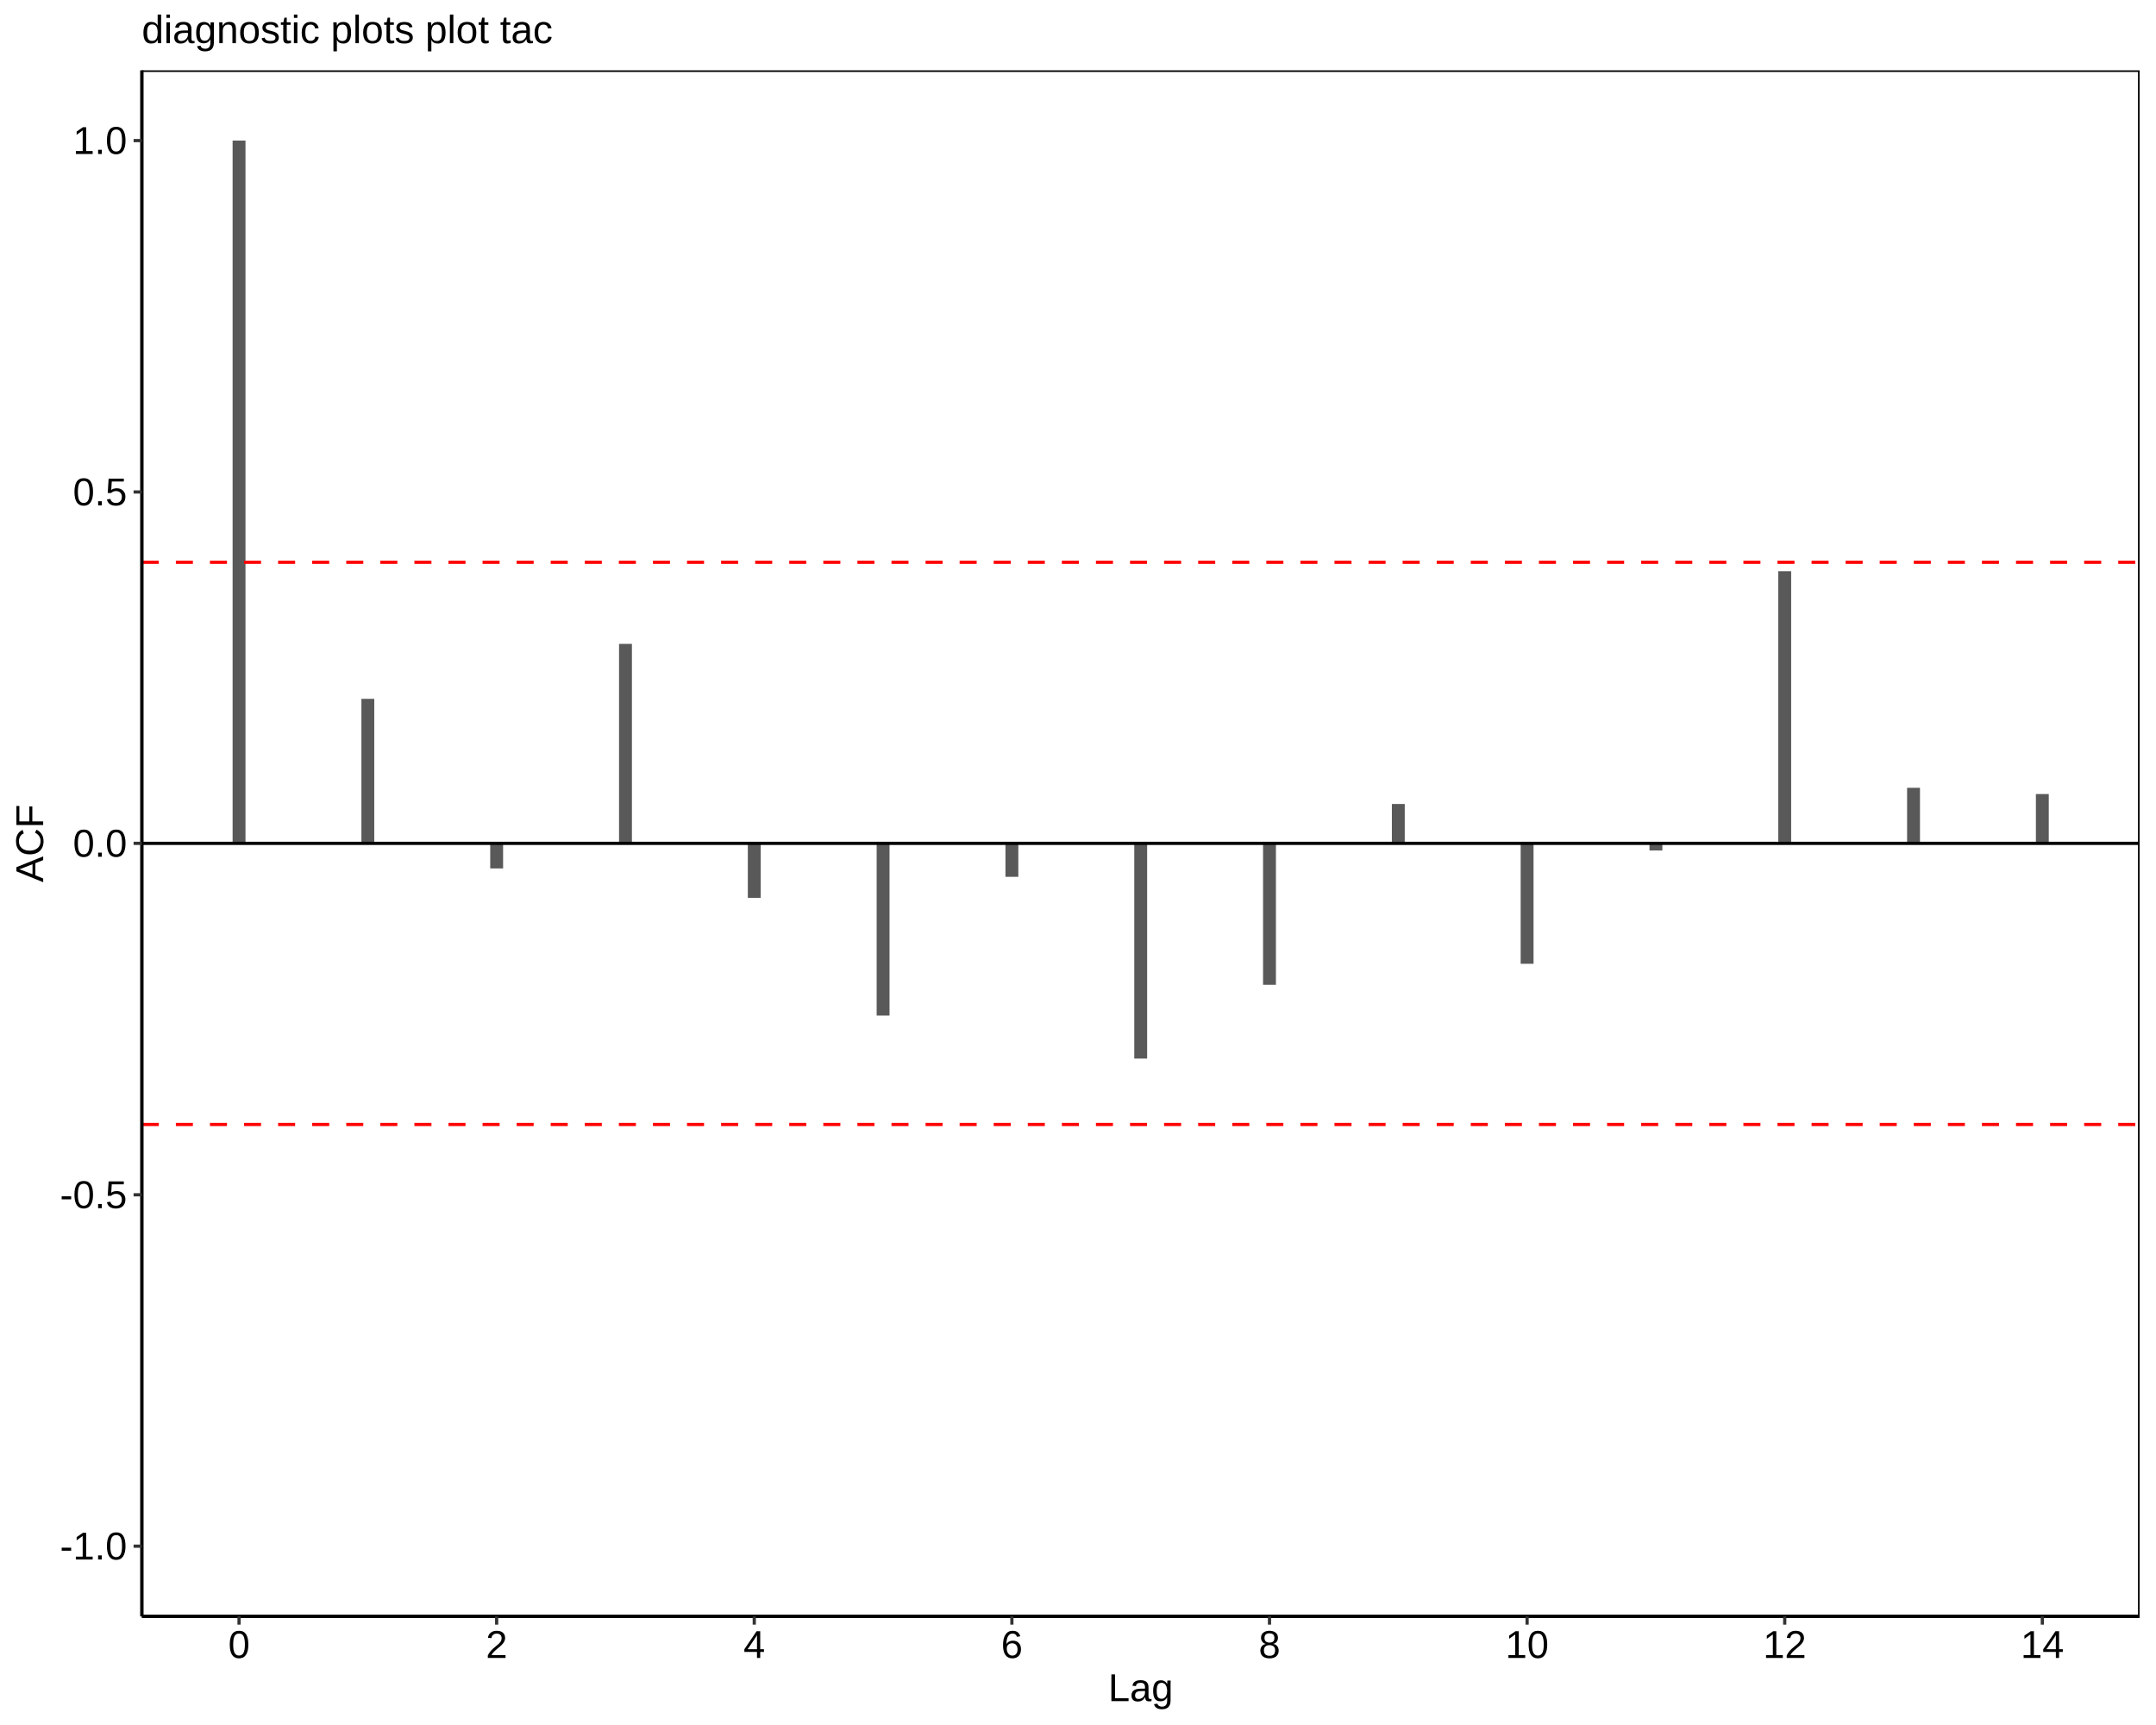
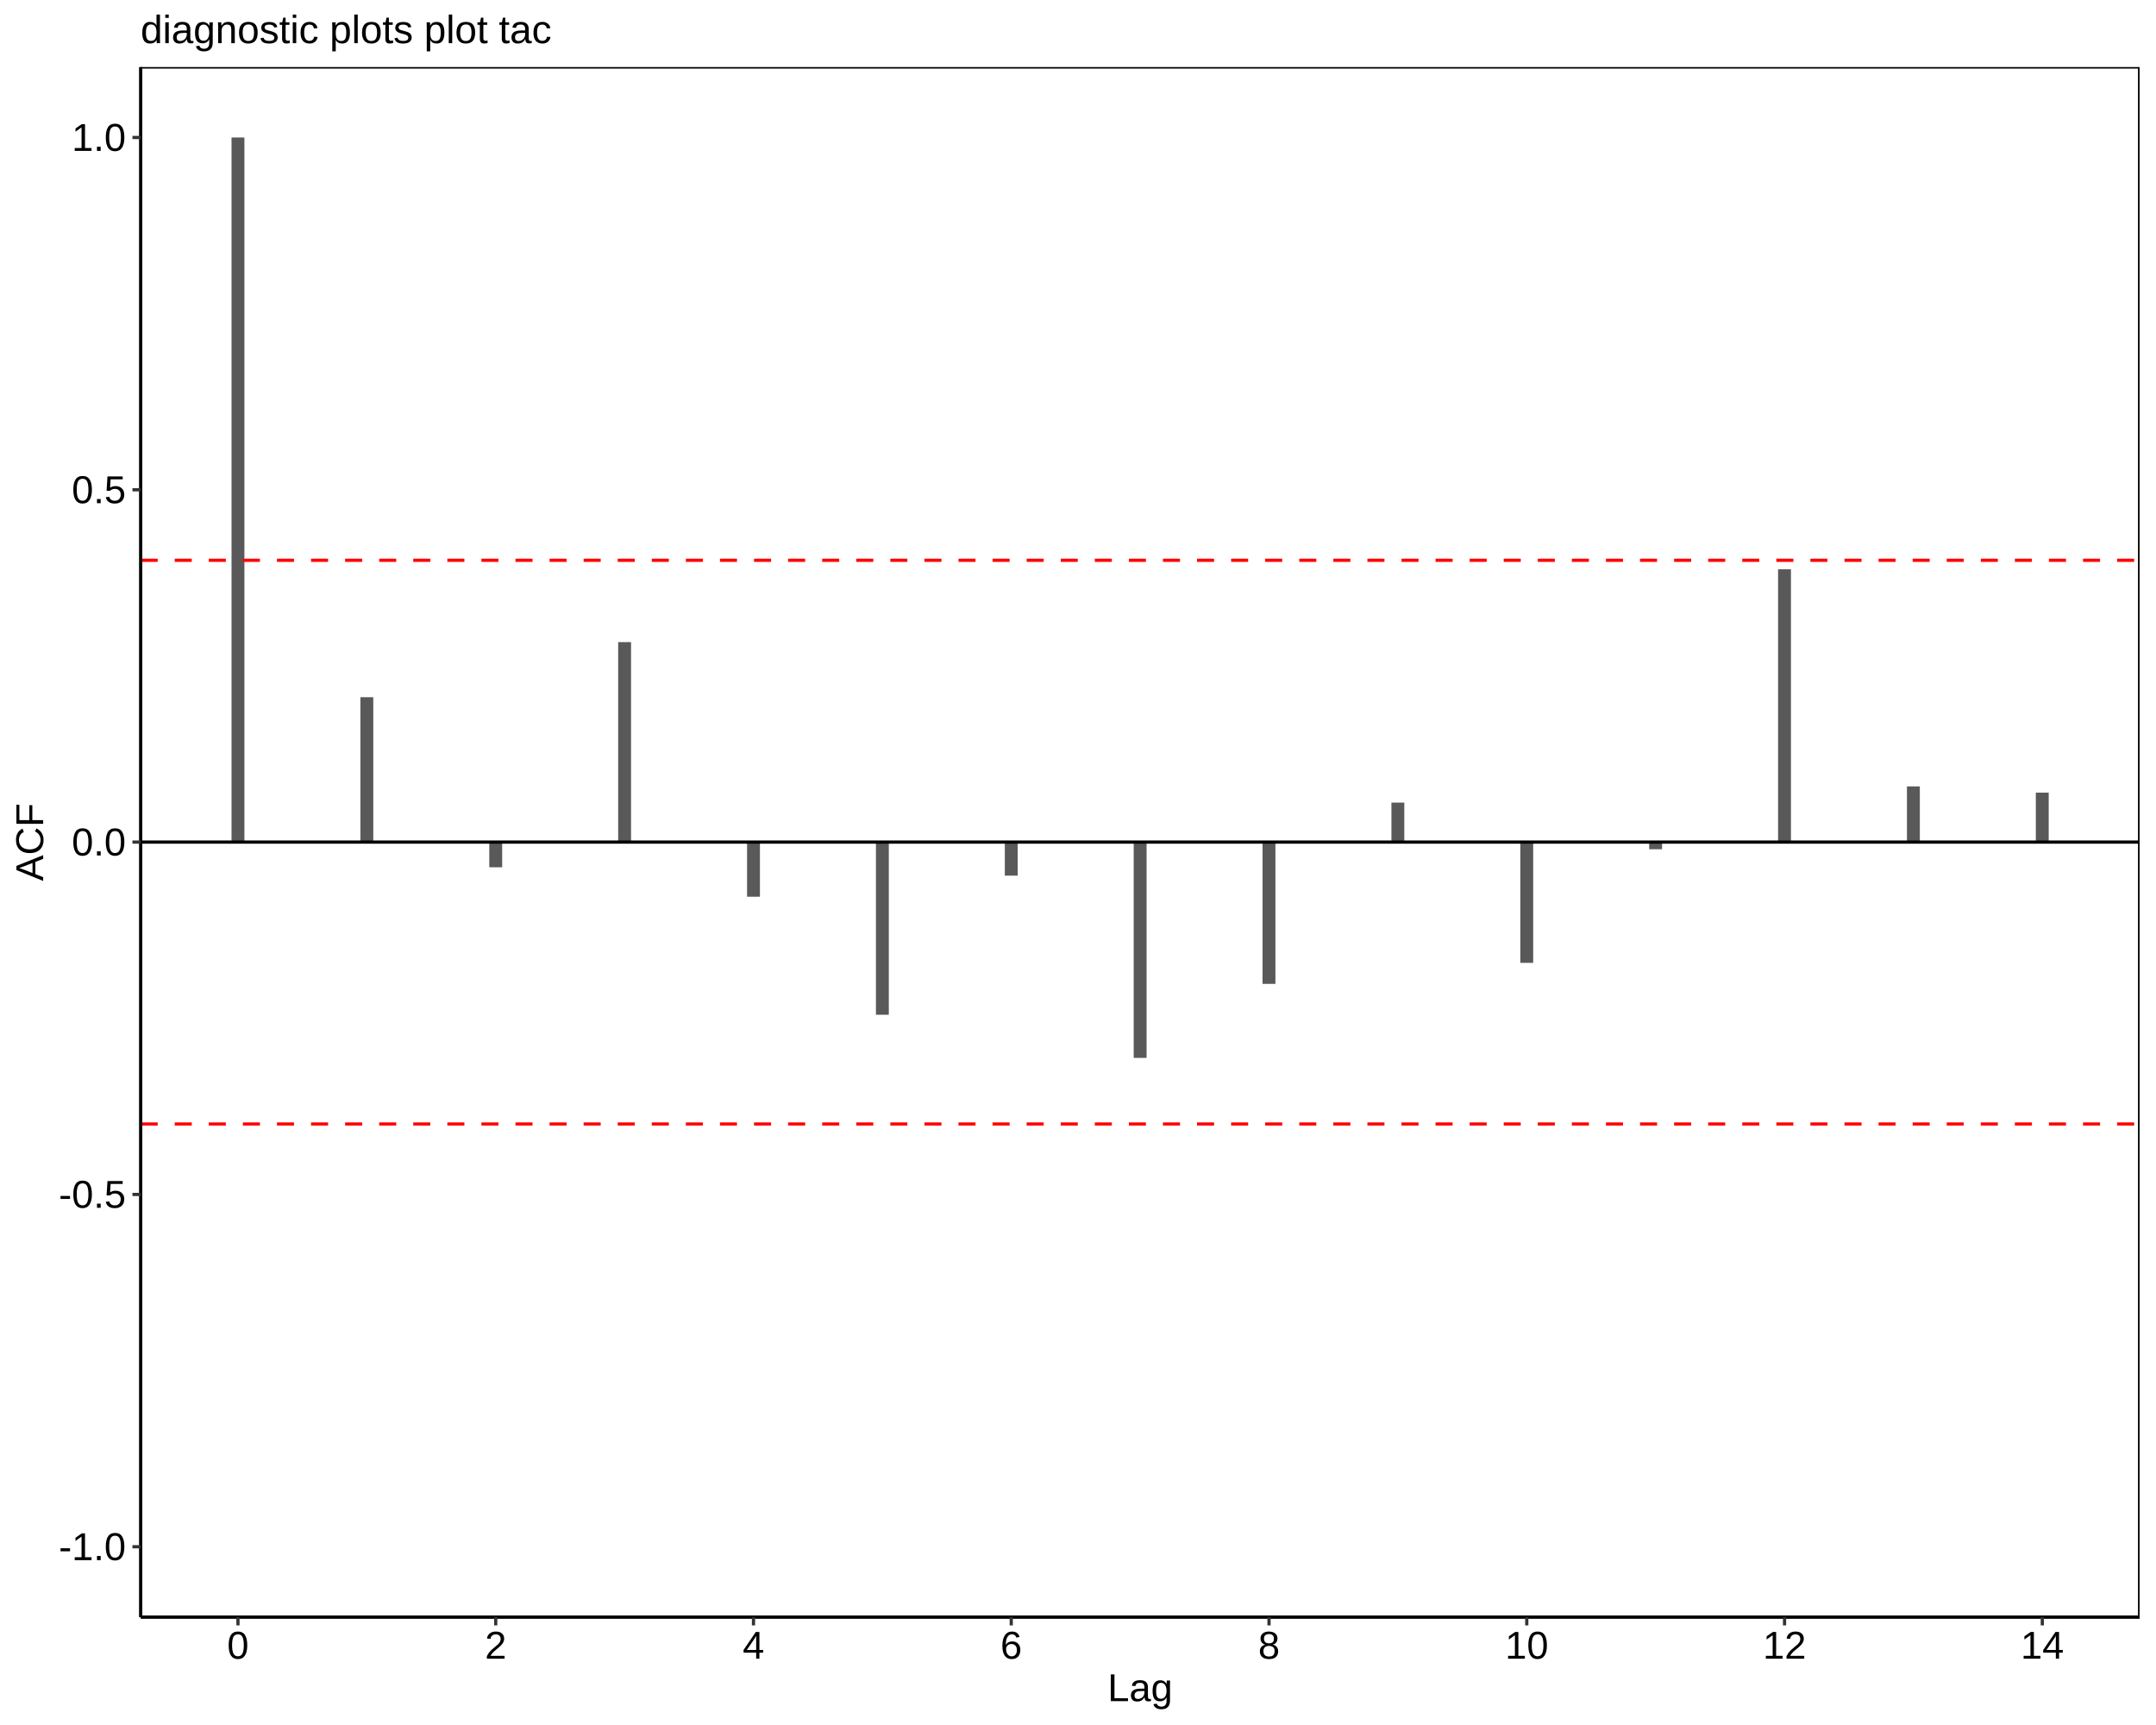
<svg xmlns="http://www.w3.org/2000/svg" viewBox="0 0 720.00 576.00">
  <defs>
    <style type="text/css">
    line, polyline, path, rect, circle {
      fill: none;
      stroke: #000000;
      stroke-linecap: round;
      stroke-linejoin: round;
      stroke-miterlimit: 10.00;
    }
  </style>
  </defs>
  <rect width="100%" height="100%" style="stroke: none; fill: #FFFFFF;" />
  <rect x="0.00" y="0.00" width="720.00" height="576.00" style="stroke-width: 1.07; stroke: #FFFFFF; fill: #FFFFFF;" />
  <defs>
-     <clipPath id="cpNDcuMzUzOHw3MTQuNTIxfDUzOS43NXwyMy40NzY3">
-       <rect x="47.35" y="23.48" width="667.17" height="516.27" />
+     <clipPath id="cpNDYuOTczNHw3MTQuNTIxfDU0MC4wMDZ8MjIuMzgwOA==">
+       <rect x="46.97" y="22.38" width="667.55" height="517.62" />
    </clipPath>
  </defs>
-   <rect x="163.71" y="281.61" width="4.30" height="8.37" style="stroke-width: 1.07; stroke: none; stroke-linecap: butt; fill: #595959;" clip-path="url(#cpNDcuMzUzOHw3MTQuNTIxfDUzOS43NXwyMy40NzY3)" />
-   <rect x="249.74" y="281.61" width="4.30" height="18.19" style="stroke-width: 1.07; stroke: none; stroke-linecap: butt; fill: #595959;" clip-path="url(#cpNDcuMzUzOHw3MTQuNTIxfDUzOS43NXwyMy40NzY3)" />
-   <rect x="292.76" y="281.61" width="4.30" height="57.50" style="stroke-width: 1.07; stroke: none; stroke-linecap: butt; fill: #595959;" clip-path="url(#cpNDcuMzUzOHw3MTQuNTIxfDUzOS43NXwyMy40NzY3)" />
-   <rect x="335.77" y="281.61" width="4.30" height="11.17" style="stroke-width: 1.07; stroke: none; stroke-linecap: butt; fill: #595959;" clip-path="url(#cpNDcuMzUzOHw3MTQuNTIxfDUzOS43NXwyMy40NzY3)" />
-   <rect x="378.79" y="281.61" width="4.30" height="71.86" style="stroke-width: 1.07; stroke: none; stroke-linecap: butt; fill: #595959;" clip-path="url(#cpNDcuMzUzOHw3MTQuNTIxfDUzOS43NXwyMy40NzY3)" />
-   <rect x="421.80" y="281.61" width="4.30" height="47.22" style="stroke-width: 1.07; stroke: none; stroke-linecap: butt; fill: #595959;" clip-path="url(#cpNDcuMzUzOHw3MTQuNTIxfDUzOS43NXwyMy40NzY3)" />
-   <rect x="507.83" y="281.61" width="4.30" height="40.21" style="stroke-width: 1.07; stroke: none; stroke-linecap: butt; fill: #595959;" clip-path="url(#cpNDcuMzUzOHw3MTQuNTIxfDUzOS43NXwyMy40NzY3)" />
-   <rect x="550.85" y="281.61" width="4.30" height="2.38" style="stroke-width: 1.07; stroke: none; stroke-linecap: butt; fill: #595959;" clip-path="url(#cpNDcuMzUzOHw3MTQuNTIxfDUzOS43NXwyMy40NzY3)" />
-   <rect x="77.68" y="46.94" width="4.30" height="234.67" style="stroke-width: 1.07; stroke: none; stroke-linecap: butt; fill: #595959;" clip-path="url(#cpNDcuMzUzOHw3MTQuNTIxfDUzOS43NXwyMy40NzY3)" />
-   <rect x="120.69" y="233.35" width="4.30" height="48.27" style="stroke-width: 1.07; stroke: none; stroke-linecap: butt; fill: #595959;" clip-path="url(#cpNDcuMzUzOHw3MTQuNTIxfDUzOS43NXwyMy40NzY3)" />
-   <rect x="206.73" y="215.00" width="4.30" height="66.61" style="stroke-width: 1.07; stroke: none; stroke-linecap: butt; fill: #595959;" clip-path="url(#cpNDcuMzUzOHw3MTQuNTIxfDUzOS43NXwyMy40NzY3)" />
-   <rect x="464.82" y="268.46" width="4.30" height="13.15" style="stroke-width: 1.07; stroke: none; stroke-linecap: butt; fill: #595959;" clip-path="url(#cpNDcuMzUzOHw3MTQuNTIxfDUzOS43NXwyMy40NzY3)" />
-   <rect x="593.86" y="190.74" width="4.30" height="90.87" style="stroke-width: 1.07; stroke: none; stroke-linecap: butt; fill: #595959;" clip-path="url(#cpNDcuMzUzOHw3MTQuNTIxfDUzOS43NXwyMy40NzY3)" />
-   <rect x="636.88" y="263.06" width="4.30" height="18.55" style="stroke-width: 1.07; stroke: none; stroke-linecap: butt; fill: #595959;" clip-path="url(#cpNDcuMzUzOHw3MTQuNTIxfDUzOS43NXwyMy40NzY3)" />
-   <rect x="679.89" y="265.14" width="4.30" height="16.48" style="stroke-width: 1.07; stroke: none; stroke-linecap: butt; fill: #595959;" clip-path="url(#cpNDcuMzUzOHw3MTQuNTIxfDUzOS43NXwyMy40NzY3)" />
-   <line x1="47.35" y1="281.61" x2="714.52" y2="281.61" style="stroke-width: 1.07; stroke-linecap: butt;" clip-path="url(#cpNDcuMzUzOHw3MTQuNTIxfDUzOS43NXwyMy40NzY3)" />
-   <line x1="47.35" y1="187.75" x2="714.52" y2="187.75" style="stroke-width: 1.07; stroke: #FF0000; stroke-dasharray: 5.69,5.69; stroke-linecap: butt;" clip-path="url(#cpNDcuMzUzOHw3MTQuNTIxfDUzOS43NXwyMy40NzY3)" />
-   <line x1="47.35" y1="375.48" x2="714.52" y2="375.48" style="stroke-width: 1.07; stroke: #FF0000; stroke-dasharray: 5.69,5.69; stroke-linecap: butt;" clip-path="url(#cpNDcuMzUzOHw3MTQuNTIxfDUzOS43NXwyMy40NzY3)" />
-   <rect x="47.35" y="23.48" width="667.17" height="516.27" style="stroke-width: 1.07;" clip-path="url(#cpNDcuMzUzOHw3MTQuNTIxfDUzOS43NXwyMy40NzY3)" />
+   <rect x="163.40" y="281.19" width="4.30" height="8.40" style="stroke-width: 1.07; stroke: none; stroke-linecap: butt; fill: #595959;" clip-path="url(#cpNDYuOTczNHw3MTQuNTIxfDU0MC4wMDZ8MjIuMzgwOA==)" />
+   <rect x="249.48" y="281.19" width="4.30" height="18.24" style="stroke-width: 1.07; stroke: none; stroke-linecap: butt; fill: #595959;" clip-path="url(#cpNDYuOTczNHw3MTQuNTIxfDU0MC4wMDZ8MjIuMzgwOA==)" />
+   <rect x="292.52" y="281.19" width="4.30" height="57.65" style="stroke-width: 1.07; stroke: none; stroke-linecap: butt; fill: #595959;" clip-path="url(#cpNDYuOTczNHw3MTQuNTIxfDU0MC4wMDZ8MjIuMzgwOA==)" />
+   <rect x="335.56" y="281.19" width="4.30" height="11.20" style="stroke-width: 1.07; stroke: none; stroke-linecap: butt; fill: #595959;" clip-path="url(#cpNDYuOTczNHw3MTQuNTIxfDU0MC4wMDZ8MjIuMzgwOA==)" />
+   <rect x="378.60" y="281.19" width="4.30" height="72.05" style="stroke-width: 1.07; stroke: none; stroke-linecap: butt; fill: #595959;" clip-path="url(#cpNDYuOTczNHw3MTQuNTIxfDU0MC4wMDZ8MjIuMzgwOA==)" />
+   <rect x="421.63" y="281.19" width="4.30" height="47.34" style="stroke-width: 1.07; stroke: none; stroke-linecap: butt; fill: #595959;" clip-path="url(#cpNDYuOTczNHw3MTQuNTIxfDU0MC4wMDZ8MjIuMzgwOA==)" />
+   <rect x="507.71" y="281.19" width="4.30" height="40.32" style="stroke-width: 1.07; stroke: none; stroke-linecap: butt; fill: #595959;" clip-path="url(#cpNDYuOTczNHw3MTQuNTIxfDU0MC4wMDZ8MjIuMzgwOA==)" />
+   <rect x="550.75" y="281.19" width="4.30" height="2.38" style="stroke-width: 1.07; stroke: none; stroke-linecap: butt; fill: #595959;" clip-path="url(#cpNDYuOTczNHw3MTQuNTIxfDU0MC4wMDZ8MjIuMzgwOA==)" />
+   <rect x="77.32" y="45.91" width="4.30" height="235.28" style="stroke-width: 1.07; stroke: none; stroke-linecap: butt; fill: #595959;" clip-path="url(#cpNDYuOTczNHw3MTQuNTIxfDU0MC4wMDZ8MjIuMzgwOA==)" />
+   <rect x="120.36" y="232.80" width="4.30" height="48.39" style="stroke-width: 1.07; stroke: none; stroke-linecap: butt; fill: #595959;" clip-path="url(#cpNDYuOTczNHw3MTQuNTIxfDU0MC4wMDZ8MjIuMzgwOA==)" />
+   <rect x="206.44" y="214.41" width="4.30" height="66.78" style="stroke-width: 1.07; stroke: none; stroke-linecap: butt; fill: #595959;" clip-path="url(#cpNDYuOTczNHw3MTQuNTIxfDU0MC4wMDZ8MjIuMzgwOA==)" />
+   <rect x="464.67" y="268.00" width="4.30" height="13.19" style="stroke-width: 1.07; stroke: none; stroke-linecap: butt; fill: #595959;" clip-path="url(#cpNDYuOTczNHw3MTQuNTIxfDU0MC4wMDZ8MjIuMzgwOA==)" />
+   <rect x="593.79" y="190.09" width="4.30" height="91.11" style="stroke-width: 1.07; stroke: none; stroke-linecap: butt; fill: #595959;" clip-path="url(#cpNDYuOTczNHw3MTQuNTIxfDU0MC4wMDZ8MjIuMzgwOA==)" />
+   <rect x="636.83" y="262.59" width="4.30" height="18.60" style="stroke-width: 1.07; stroke: none; stroke-linecap: butt; fill: #595959;" clip-path="url(#cpNDYuOTczNHw3MTQuNTIxfDU0MC4wMDZ8MjIuMzgwOA==)" />
+   <rect x="679.87" y="264.67" width="4.30" height="16.52" style="stroke-width: 1.07; stroke: none; stroke-linecap: butt; fill: #595959;" clip-path="url(#cpNDYuOTczNHw3MTQuNTIxfDU0MC4wMDZ8MjIuMzgwOA==)" />
+   <line x1="46.97" y1="281.19" x2="714.52" y2="281.19" style="stroke-width: 1.07; stroke-linecap: butt;" clip-path="url(#cpNDYuOTczNHw3MTQuNTIxfDU0MC4wMDZ8MjIuMzgwOA==)" />
+   <line x1="46.97" y1="187.08" x2="714.52" y2="187.08" style="stroke-width: 1.07; stroke: #FF0000; stroke-dasharray: 5.69,5.69; stroke-linecap: butt;" clip-path="url(#cpNDYuOTczNHw3MTQuNTIxfDU0MC4wMDZ8MjIuMzgwOA==)" />
+   <line x1="46.97" y1="375.31" x2="714.52" y2="375.31" style="stroke-width: 1.07; stroke: #FF0000; stroke-dasharray: 5.69,5.69; stroke-linecap: butt;" clip-path="url(#cpNDYuOTczNHw3MTQuNTIxfDU0MC4wMDZ8MjIuMzgwOA==)" />
+   <rect x="46.97" y="22.38" width="667.55" height="517.62" style="stroke-width: 1.07;" clip-path="url(#cpNDYuOTczNHw3MTQuNTIxfDU0MC4wMDZ8MjIuMzgwOA==)" />
  <defs>
    <clipPath id="cpMHw3MjB8NTc2fDA=">
      <rect x="0.00" y="0.00" width="720.00" height="576.00" />
    </clipPath>
  </defs>
-   <polyline points="47.35,539.75 47.35,23.48 " style="stroke-width: 1.07; stroke-linecap: butt;" clip-path="url(#cpMHw3MjB8NTc2fDA=)" />
+   <polyline points="46.97,540.01 46.97,22.38 " style="stroke-width: 1.07; stroke-linecap: butt;" clip-path="url(#cpMHw3MjB8NTc2fDA=)" />
  <g clip-path="url(#cpMHw3MjB8NTc2fDA=)">
-     <text x="20.02" y="520.75" style="font-size: 13.00px; font-family: Liberation Sans;" textLength="22.40px" lengthAdjust="spacingAndGlyphs">-1.0</text>
+     <text x="19.64" y="520.95" style="font-size: 13.00px; font-family: Liberation Sans;" textLength="22.40px" lengthAdjust="spacingAndGlyphs">-1.0</text>
  </g>
  <g clip-path="url(#cpMHw3MjB8NTc2fDA=)">
-     <text x="20.02" y="403.42" style="font-size: 13.00px; font-family: Liberation Sans;" textLength="22.40px" lengthAdjust="spacingAndGlyphs">-0.5</text>
+     <text x="19.64" y="403.30" style="font-size: 13.00px; font-family: Liberation Sans;" textLength="22.40px" lengthAdjust="spacingAndGlyphs">-0.5</text>
  </g>
  <g clip-path="url(#cpMHw3MjB8NTc2fDA=)">
-     <text x="24.35" y="286.08" style="font-size: 13.00px; font-family: Liberation Sans;" textLength="18.07px" lengthAdjust="spacingAndGlyphs">0.0</text>
+     <text x="23.97" y="285.66" style="font-size: 13.00px; font-family: Liberation Sans;" textLength="18.07px" lengthAdjust="spacingAndGlyphs">0.0</text>
  </g>
  <g clip-path="url(#cpMHw3MjB8NTc2fDA=)">
-     <text x="24.35" y="168.75" style="font-size: 13.00px; font-family: Liberation Sans;" textLength="18.07px" lengthAdjust="spacingAndGlyphs">0.5</text>
+     <text x="23.97" y="168.02" style="font-size: 13.00px; font-family: Liberation Sans;" textLength="18.07px" lengthAdjust="spacingAndGlyphs">0.5</text>
  </g>
  <g clip-path="url(#cpMHw3MjB8NTc2fDA=)">
-     <text x="24.35" y="51.41" style="font-size: 13.00px; font-family: Liberation Sans;" textLength="18.07px" lengthAdjust="spacingAndGlyphs">1.0</text>
+     <text x="23.97" y="50.38" style="font-size: 13.00px; font-family: Liberation Sans;" textLength="18.07px" lengthAdjust="spacingAndGlyphs">1.0</text>
  </g>
-   <polyline points="44.61,516.28 47.35,516.28 " style="stroke-width: 1.07; stroke: #333333; stroke-linecap: butt;" clip-path="url(#cpMHw3MjB8NTc2fDA=)" />
-   <polyline points="44.61,398.95 47.35,398.95 " style="stroke-width: 1.07; stroke: #333333; stroke-linecap: butt;" clip-path="url(#cpMHw3MjB8NTc2fDA=)" />
-   <polyline points="44.61,281.61 47.35,281.61 " style="stroke-width: 1.07; stroke: #333333; stroke-linecap: butt;" clip-path="url(#cpMHw3MjB8NTc2fDA=)" />
-   <polyline points="44.61,164.28 47.35,164.28 " style="stroke-width: 1.07; stroke: #333333; stroke-linecap: butt;" clip-path="url(#cpMHw3MjB8NTc2fDA=)" />
-   <polyline points="44.61,46.94 47.35,46.94 " style="stroke-width: 1.07; stroke: #333333; stroke-linecap: butt;" clip-path="url(#cpMHw3MjB8NTc2fDA=)" />
-   <polyline points="47.35,539.75 714.52,539.75 " style="stroke-width: 1.07; stroke-linecap: butt;" clip-path="url(#cpMHw3MjB8NTc2fDA=)" />
-   <polyline points="79.83,542.49 79.83,539.75 " style="stroke-width: 1.07; stroke: #333333; stroke-linecap: butt;" clip-path="url(#cpMHw3MjB8NTc2fDA=)" />
-   <polyline points="165.86,542.49 165.86,539.75 " style="stroke-width: 1.07; stroke: #333333; stroke-linecap: butt;" clip-path="url(#cpMHw3MjB8NTc2fDA=)" />
-   <polyline points="251.89,542.49 251.89,539.75 " style="stroke-width: 1.07; stroke: #333333; stroke-linecap: butt;" clip-path="url(#cpMHw3MjB8NTc2fDA=)" />
-   <polyline points="337.92,542.49 337.92,539.75 " style="stroke-width: 1.07; stroke: #333333; stroke-linecap: butt;" clip-path="url(#cpMHw3MjB8NTc2fDA=)" />
-   <polyline points="423.95,542.49 423.95,539.75 " style="stroke-width: 1.07; stroke: #333333; stroke-linecap: butt;" clip-path="url(#cpMHw3MjB8NTc2fDA=)" />
-   <polyline points="509.98,542.49 509.98,539.75 " style="stroke-width: 1.07; stroke: #333333; stroke-linecap: butt;" clip-path="url(#cpMHw3MjB8NTc2fDA=)" />
-   <polyline points="596.01,542.49 596.01,539.75 " style="stroke-width: 1.07; stroke: #333333; stroke-linecap: butt;" clip-path="url(#cpMHw3MjB8NTc2fDA=)" />
-   <polyline points="682.04,542.49 682.04,539.75 " style="stroke-width: 1.07; stroke: #333333; stroke-linecap: butt;" clip-path="url(#cpMHw3MjB8NTc2fDA=)" />
+   <polyline points="44.23,516.48 46.97,516.48 " style="stroke-width: 1.07; stroke: #333333; stroke-linecap: butt;" clip-path="url(#cpMHw3MjB8NTc2fDA=)" />
+   <polyline points="44.23,398.84 46.97,398.84 " style="stroke-width: 1.07; stroke: #333333; stroke-linecap: butt;" clip-path="url(#cpMHw3MjB8NTc2fDA=)" />
+   <polyline points="44.23,281.19 46.97,281.19 " style="stroke-width: 1.07; stroke: #333333; stroke-linecap: butt;" clip-path="url(#cpMHw3MjB8NTc2fDA=)" />
+   <polyline points="44.23,163.55 46.97,163.55 " style="stroke-width: 1.07; stroke: #333333; stroke-linecap: butt;" clip-path="url(#cpMHw3MjB8NTc2fDA=)" />
+   <polyline points="44.23,45.91 46.97,45.91 " style="stroke-width: 1.07; stroke: #333333; stroke-linecap: butt;" clip-path="url(#cpMHw3MjB8NTc2fDA=)" />
+   <polyline points="46.97,540.01 714.52,540.01 " style="stroke-width: 1.07; stroke-linecap: butt;" clip-path="url(#cpMHw3MjB8NTc2fDA=)" />
+   <polyline points="79.47,542.75 79.47,540.01 " style="stroke-width: 1.07; stroke: #333333; stroke-linecap: butt;" clip-path="url(#cpMHw3MjB8NTc2fDA=)" />
+   <polyline points="165.55,542.75 165.55,540.01 " style="stroke-width: 1.07; stroke: #333333; stroke-linecap: butt;" clip-path="url(#cpMHw3MjB8NTc2fDA=)" />
+   <polyline points="251.63,542.75 251.63,540.01 " style="stroke-width: 1.07; stroke: #333333; stroke-linecap: butt;" clip-path="url(#cpMHw3MjB8NTc2fDA=)" />
+   <polyline points="337.71,542.75 337.71,540.01 " style="stroke-width: 1.07; stroke: #333333; stroke-linecap: butt;" clip-path="url(#cpMHw3MjB8NTc2fDA=)" />
+   <polyline points="423.79,542.75 423.79,540.01 " style="stroke-width: 1.07; stroke: #333333; stroke-linecap: butt;" clip-path="url(#cpMHw3MjB8NTc2fDA=)" />
+   <polyline points="509.87,542.75 509.87,540.01 " style="stroke-width: 1.07; stroke: #333333; stroke-linecap: butt;" clip-path="url(#cpMHw3MjB8NTc2fDA=)" />
+   <polyline points="595.95,542.75 595.95,540.01 " style="stroke-width: 1.07; stroke: #333333; stroke-linecap: butt;" clip-path="url(#cpMHw3MjB8NTc2fDA=)" />
+   <polyline points="682.03,542.75 682.03,540.01 " style="stroke-width: 1.07; stroke: #333333; stroke-linecap: butt;" clip-path="url(#cpMHw3MjB8NTc2fDA=)" />
  <g clip-path="url(#cpMHw3MjB8NTc2fDA=)">
-     <text x="76.22" y="553.62" style="font-size: 13.00px; font-family: Liberation Sans;" textLength="7.23px" lengthAdjust="spacingAndGlyphs">0</text>
+     <text x="75.85" y="553.87" style="font-size: 13.00px; font-family: Liberation Sans;" textLength="7.23px" lengthAdjust="spacingAndGlyphs">0</text>
  </g>
  <g clip-path="url(#cpMHw3MjB8NTc2fDA=)">
-     <text x="162.25" y="553.62" style="font-size: 13.00px; font-family: Liberation Sans;" textLength="7.23px" lengthAdjust="spacingAndGlyphs">2</text>
+     <text x="161.93" y="553.87" style="font-size: 13.00px; font-family: Liberation Sans;" textLength="7.23px" lengthAdjust="spacingAndGlyphs">2</text>
  </g>
  <g clip-path="url(#cpMHw3MjB8NTc2fDA=)">
-     <text x="248.28" y="553.62" style="font-size: 13.00px; font-family: Liberation Sans;" textLength="7.23px" lengthAdjust="spacingAndGlyphs">4</text>
+     <text x="248.01" y="553.87" style="font-size: 13.00px; font-family: Liberation Sans;" textLength="7.23px" lengthAdjust="spacingAndGlyphs">4</text>
  </g>
  <g clip-path="url(#cpMHw3MjB8NTc2fDA=)">
-     <text x="334.31" y="553.62" style="font-size: 13.00px; font-family: Liberation Sans;" textLength="7.23px" lengthAdjust="spacingAndGlyphs">6</text>
+     <text x="334.09" y="553.87" style="font-size: 13.00px; font-family: Liberation Sans;" textLength="7.23px" lengthAdjust="spacingAndGlyphs">6</text>
  </g>
  <g clip-path="url(#cpMHw3MjB8NTc2fDA=)">
-     <text x="420.34" y="553.62" style="font-size: 13.00px; font-family: Liberation Sans;" textLength="7.23px" lengthAdjust="spacingAndGlyphs">8</text>
+     <text x="420.17" y="553.87" style="font-size: 13.00px; font-family: Liberation Sans;" textLength="7.23px" lengthAdjust="spacingAndGlyphs">8</text>
  </g>
  <g clip-path="url(#cpMHw3MjB8NTc2fDA=)">
-     <text x="502.75" y="553.62" style="font-size: 13.00px; font-family: Liberation Sans;" textLength="14.46px" lengthAdjust="spacingAndGlyphs">10</text>
+     <text x="502.64" y="553.87" style="font-size: 13.00px; font-family: Liberation Sans;" textLength="14.46px" lengthAdjust="spacingAndGlyphs">10</text>
  </g>
  <g clip-path="url(#cpMHw3MjB8NTc2fDA=)">
-     <text x="588.78" y="553.62" style="font-size: 13.00px; font-family: Liberation Sans;" textLength="14.46px" lengthAdjust="spacingAndGlyphs">12</text>
+     <text x="588.72" y="553.87" style="font-size: 13.00px; font-family: Liberation Sans;" textLength="14.46px" lengthAdjust="spacingAndGlyphs">12</text>
  </g>
  <g clip-path="url(#cpMHw3MjB8NTc2fDA=)">
-     <text x="674.81" y="553.62" style="font-size: 13.00px; font-family: Liberation Sans;" textLength="14.46px" lengthAdjust="spacingAndGlyphs">14</text>
+     <text x="674.80" y="553.87" style="font-size: 13.00px; font-family: Liberation Sans;" textLength="14.46px" lengthAdjust="spacingAndGlyphs">14</text>
  </g>
  <g clip-path="url(#cpMHw3MjB8NTc2fDA=)">
-     <text x="370.09" y="568.04" style="font-size: 13.00px; font-family: Liberation Sans;" textLength="21.69px" lengthAdjust="spacingAndGlyphs">Lag</text>
+     <text x="369.90" y="568.04" style="font-size: 13.00px; font-family: Liberation Sans;" textLength="21.69px" lengthAdjust="spacingAndGlyphs">Lag</text>
  </g>
  <g clip-path="url(#cpMHw3MjB8NTc2fDA=)">
-     <text transform="translate(14.42,294.61) rotate(-90)" style="font-size: 13.00px; font-family: Liberation Sans;" textLength="26.00px" lengthAdjust="spacingAndGlyphs">ACF</text>
+     <text transform="translate(14.42,294.19) rotate(-90)" style="font-size: 13.00px; font-family: Liberation Sans;" textLength="26.00px" lengthAdjust="spacingAndGlyphs">ACF</text>
  </g>
  <g clip-path="url(#cpMHw3MjB8NTc2fDA=)">
-     <text x="47.35" y="14.42" style="font-size: 13.20px; font-family: Liberation Sans;" textLength="135.14px" lengthAdjust="spacingAndGlyphs">diagnostic plots plot tac</text>
+     <text x="46.97" y="14.42" style="font-size: 13.20px; font-family: Liberation Sans;" textLength="135.14px" lengthAdjust="spacingAndGlyphs">diagnostic plots plot tac</text>
  </g>
</svg>
